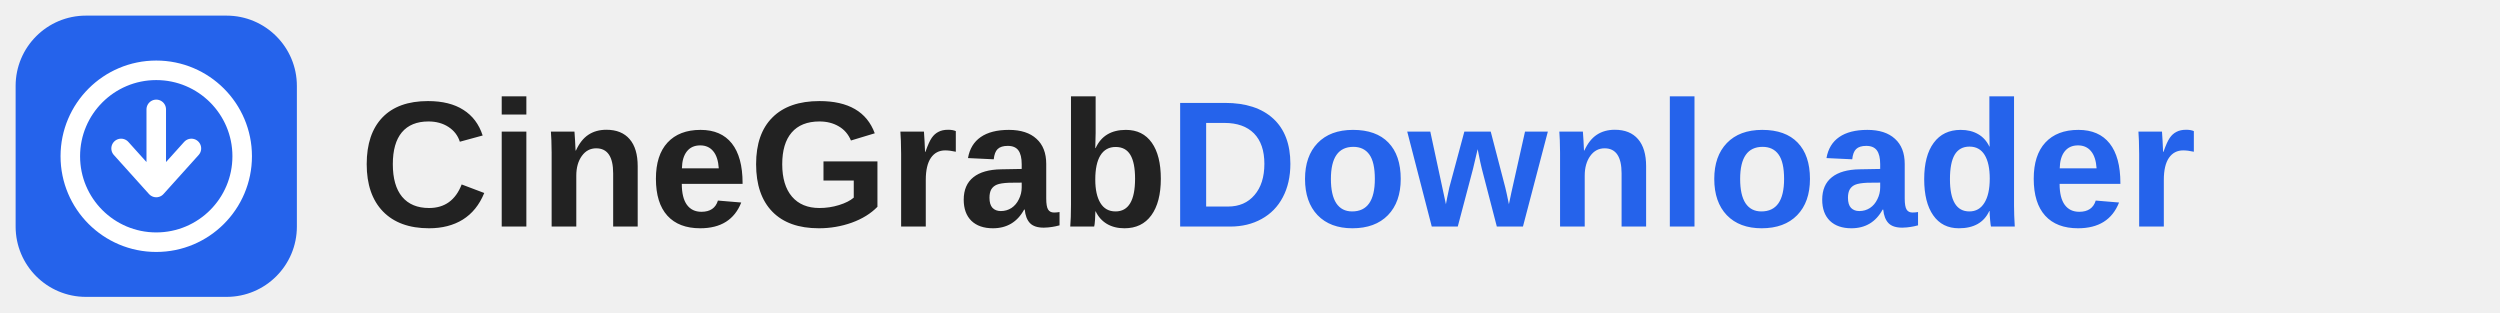
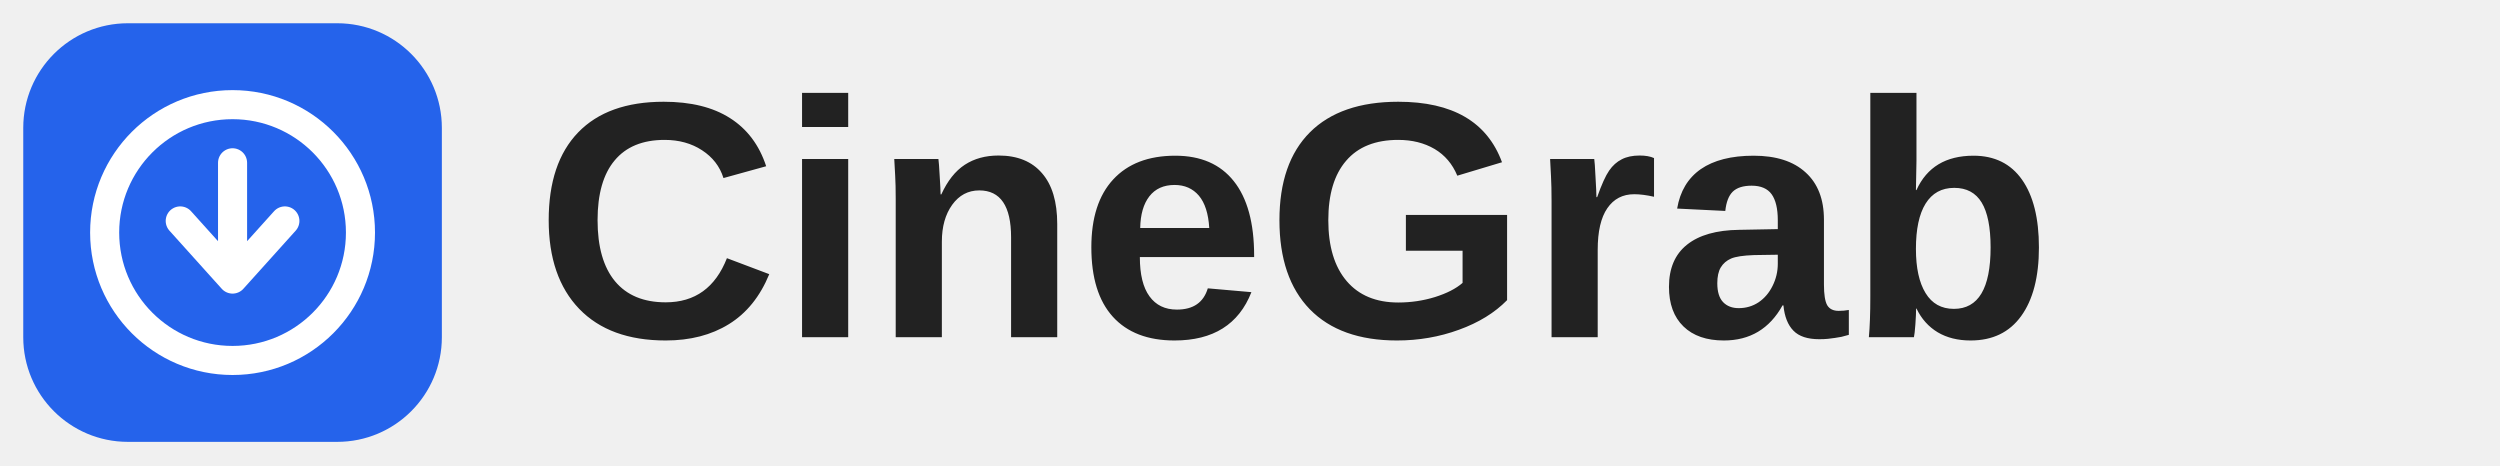
- <svg xmlns="http://www.w3.org/2000/svg" viewBox="0 0 320 40" width="320" height="40">
+ <svg xmlns="http://www.w3.org/2000/svg" viewBox="0 0 215 40" width="215" height="40">
  <rect x="2" y="2" width="36" height="36" rx="9" fill="#2563eb" />
  <circle cx="20" cy="20" r="11" fill="none" stroke="#ffffff" stroke-width="2.5" />
  <path d="M20 14 L20 23 M15.5 19 L20 24 L24.5 19" fill="none" stroke="#ffffff" stroke-width="2.5" stroke-linecap="round" stroke-linejoin="round" />
-   <text x="46" y="29" font-family="Arial, Helvetica, sans-serif" font-size="23" font-weight="700" fill="#222222">CineGrab<tspan fill="#2563eb"> Downloader</tspan>
-   </text>
+   <text x="46" y="29" font-family="Arial, Helvetica, sans-serif" font-size="29" font-weight="700" fill="#222222">CineGrab</text>
</svg>
